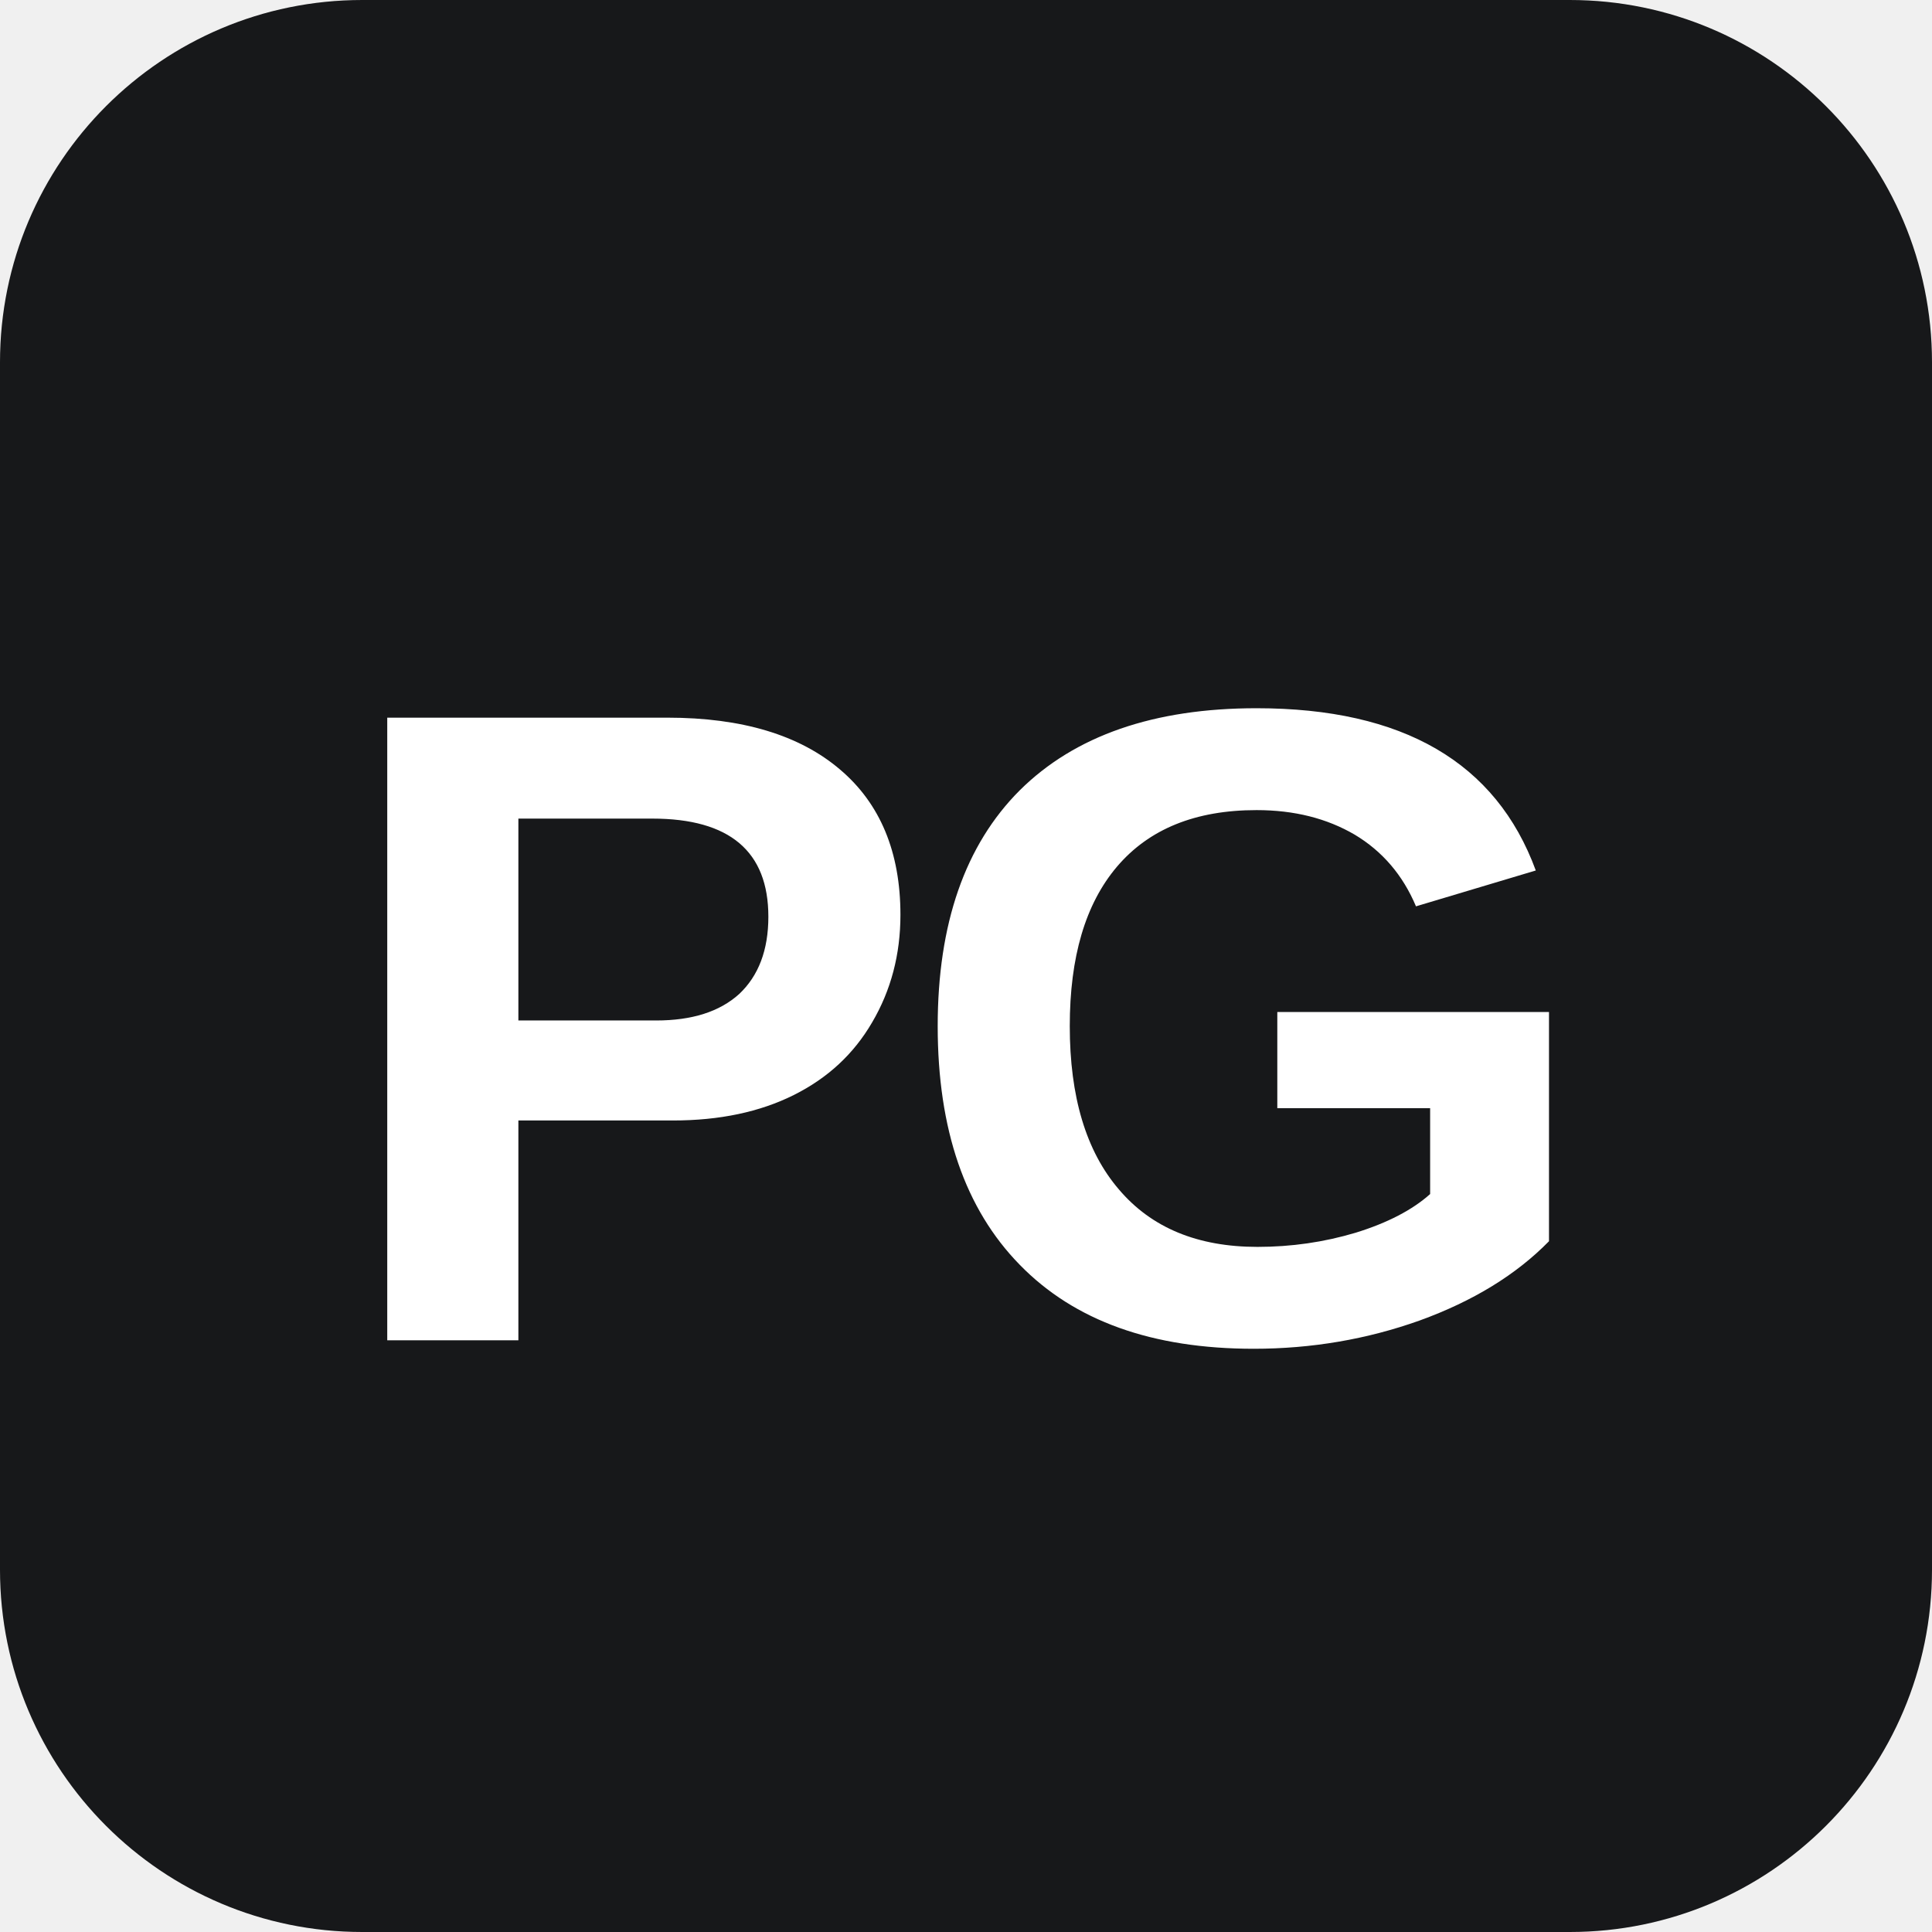
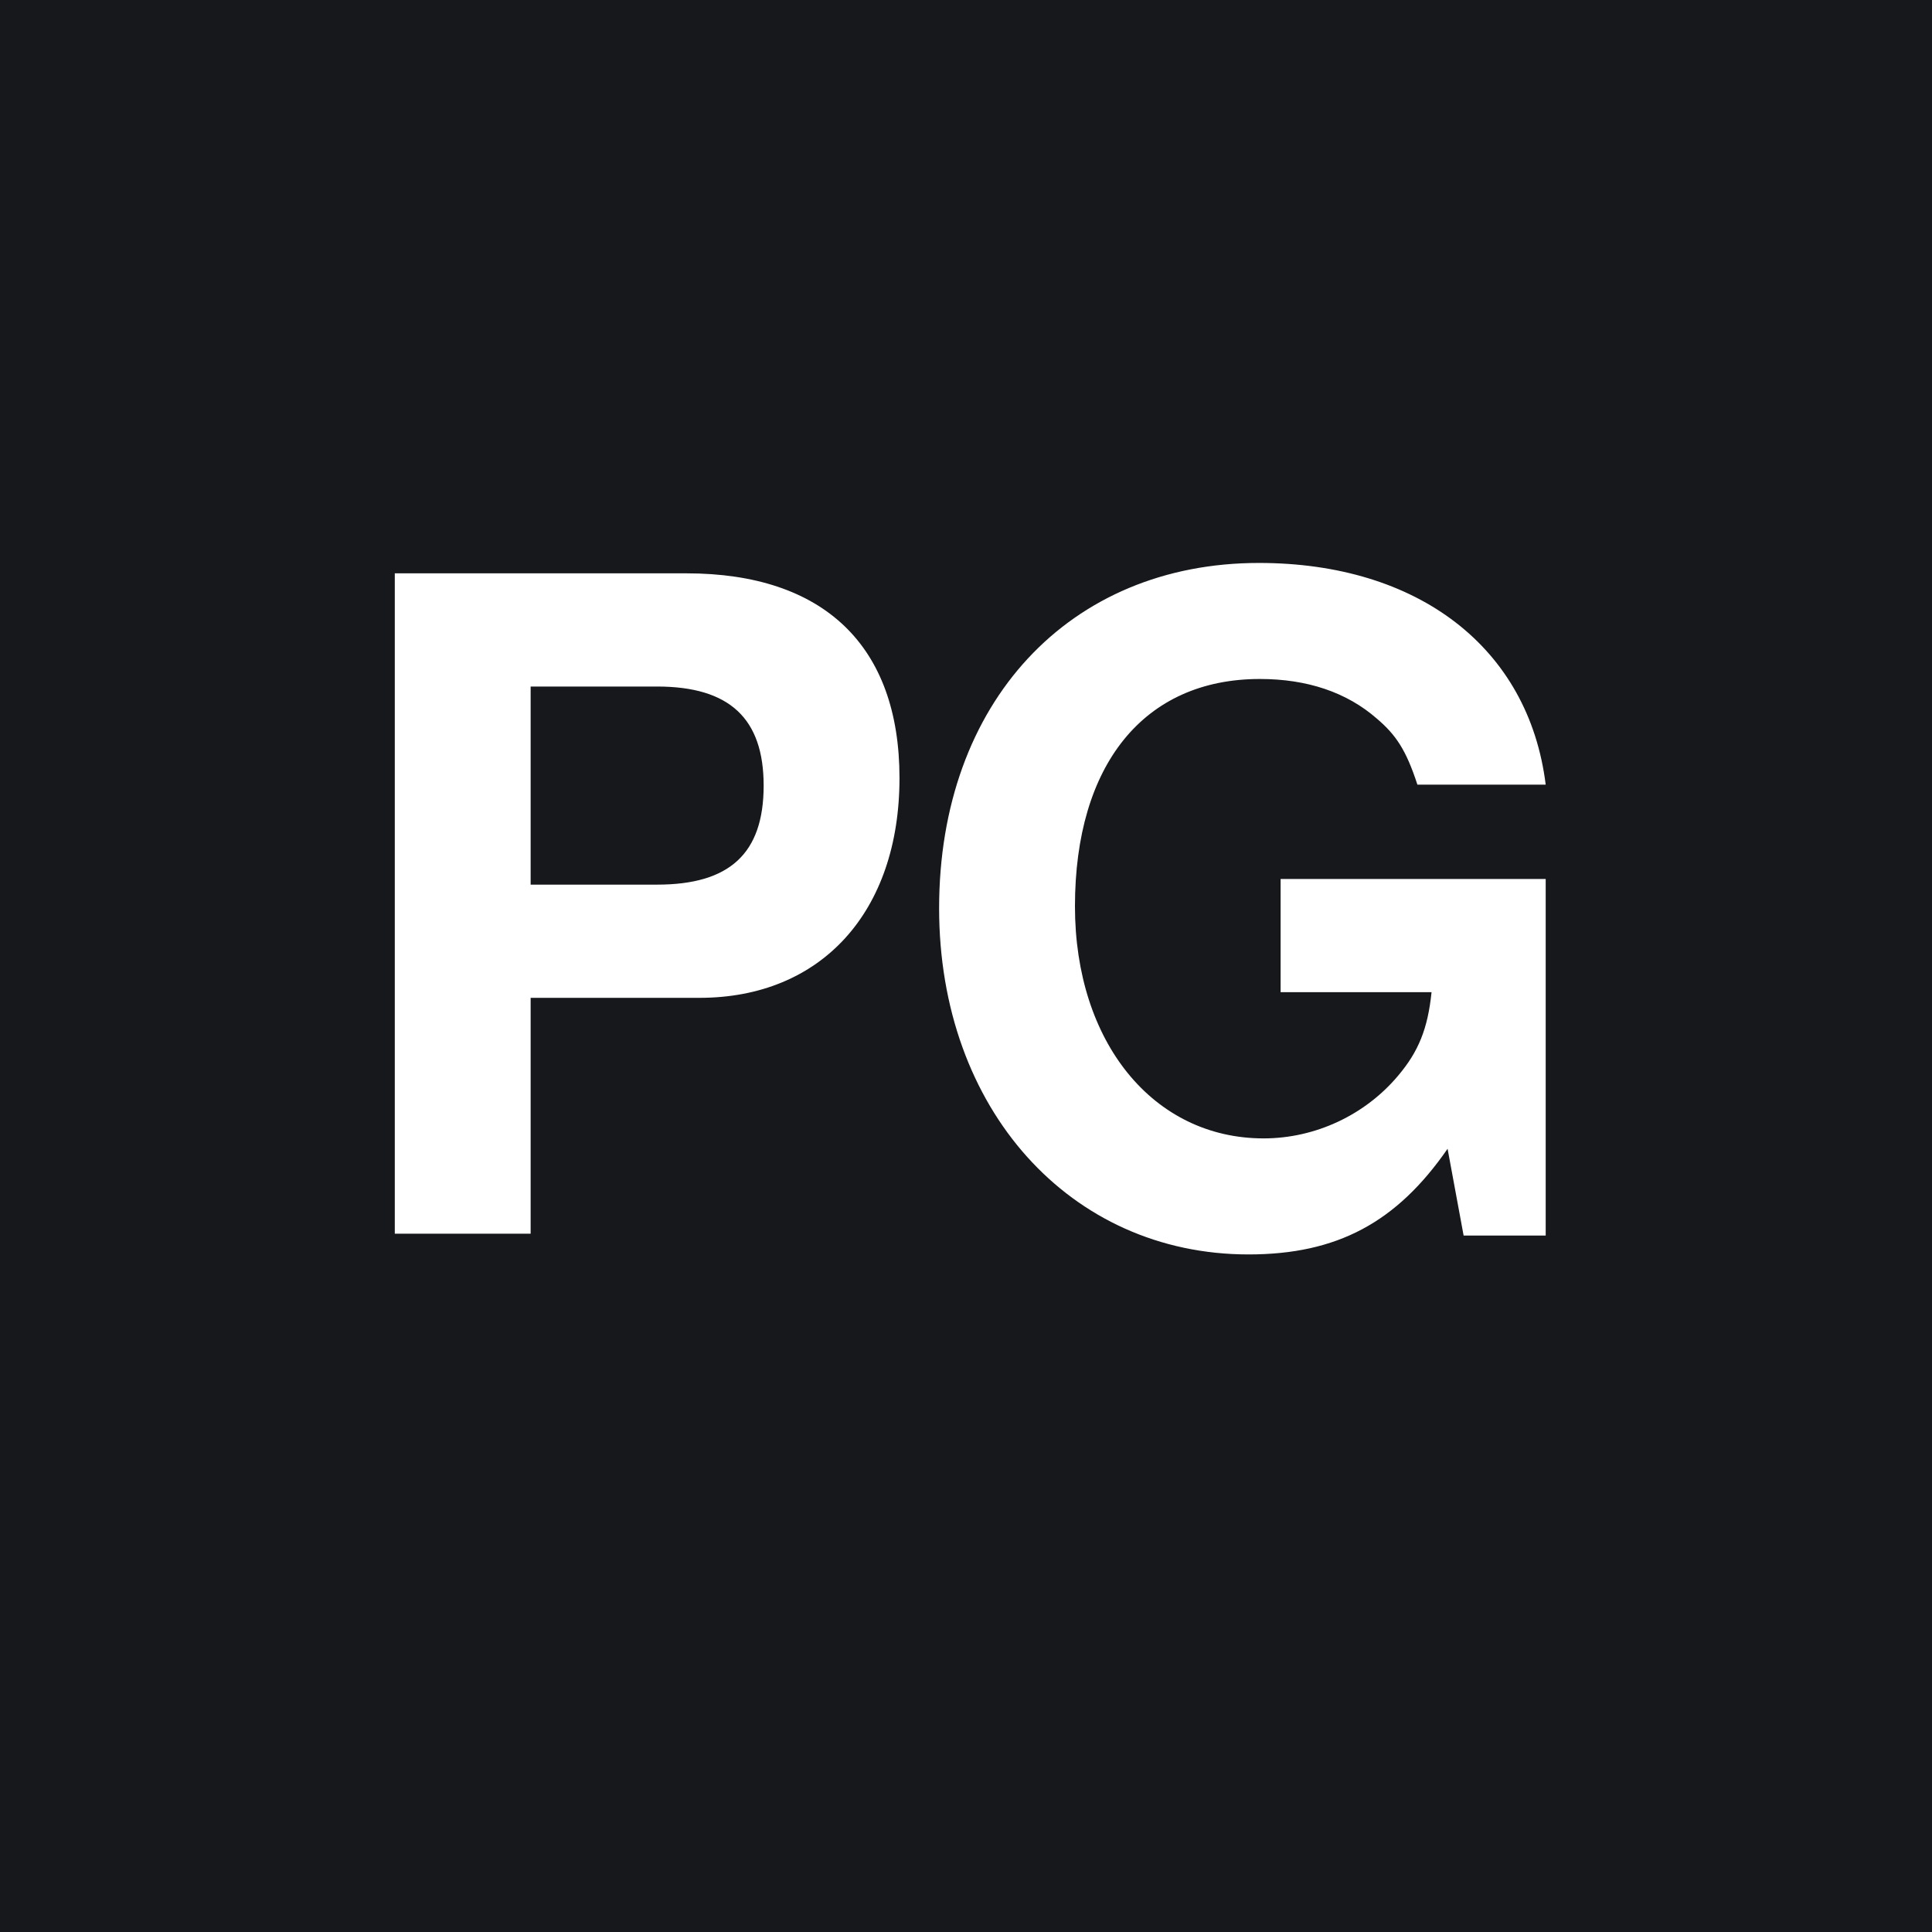
<svg xmlns="http://www.w3.org/2000/svg" width="32" height="32" viewBox="0 0 32 32">
-   <rect width="32" height="32" rx="6" fill="#17181a" />
-   <text x="16" y="17" text-anchor="middle" dominant-baseline="central" font-family="'Nunito Sans', Arial, sans-serif" font-size="15" font-weight="900" letter-spacing="-0.5" fill="#ffffff">PG</text>
+   <rect width="32" height="32" fill="#16181c" />
+   <text x="16" y="17" text-anchor="middle" dominant-baseline="central" font-family="Archivo, 'Helvetica Neue', Helvetica, Arial, sans-serif" font-size="15" font-weight="700" letter-spacing="-0.4" fill="#ffffff">PG</text>
</svg>
